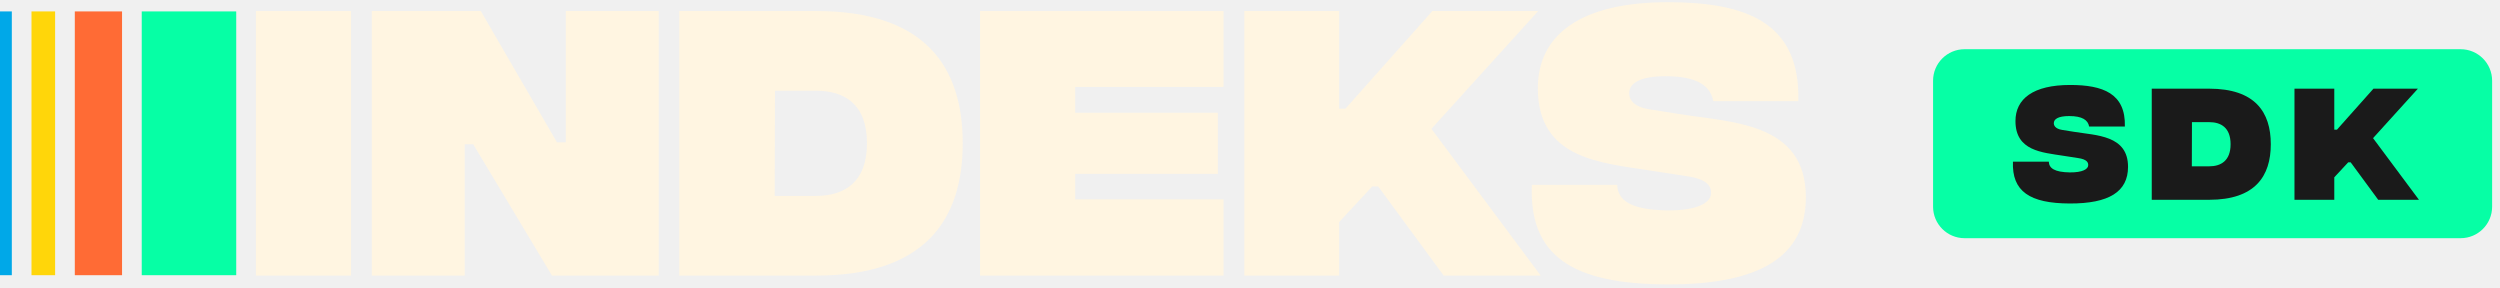
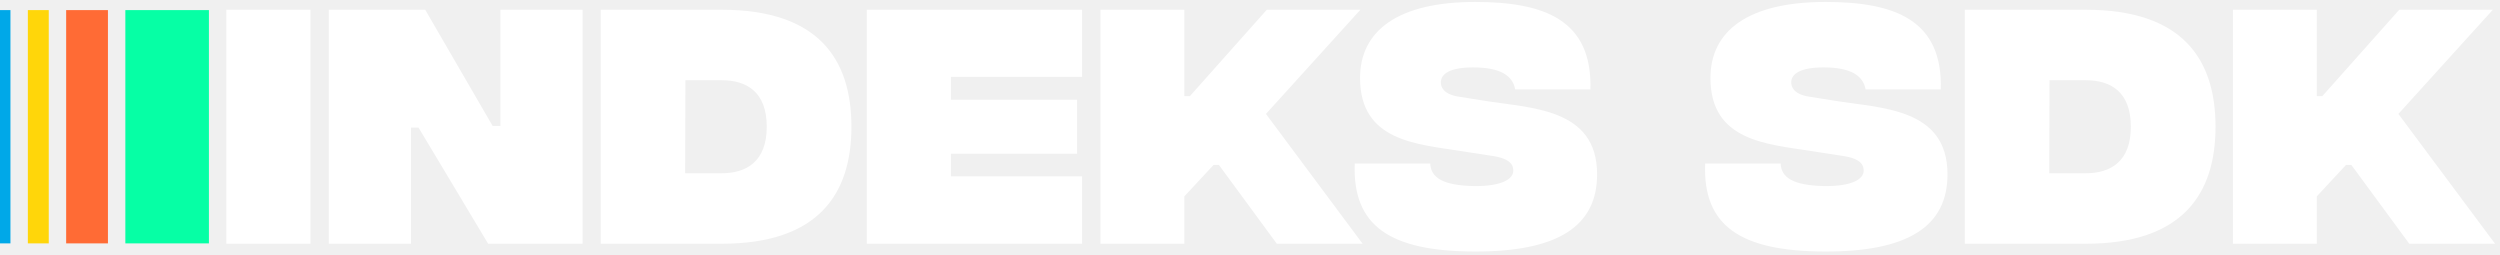
- <svg xmlns="http://www.w3.org/2000/svg" width="635" height="73" viewBox="0 0 635 73" fill="none" role="img" aria-label="Indeks SDK">
+ <svg xmlns="http://www.w3.org/2000/svg" width="718" height="73" viewBox="0 0 718 73" fill="none" role="img" aria-label="Indeks SDK">
  <rect y="2.9" width="3" height="67" fill="#00A8E8" />
  <rect x="8" y="2.9" width="6" height="67" fill="#FFD60A" />
  <rect x="19" y="2.9" width="12" height="67" fill="#FF6B35" />
  <rect x="36" y="2.9" width="24" height="67" fill="#06FFA5" />
-   <path d="M65 70V2.8H89.16V70H65Z" fill="#FFF5E1" />
-   <path d="M94.438 70V2.8H122.118L141.478 36.16H143.717V2.8H167.318V70H140.198L120.198 36.64H118.038V70H94.438Z" fill="#FFF5E1" />
-   <path d="M207.251 2.8C235.011 2.8 244.531 16.96 244.531 36.4C244.531 55.76 235.011 70 207.251 70H172.531V2.8H207.251ZM207.251 49.76C214.371 49.76 220.211 46.4 220.211 36.4C220.211 26.32 214.371 23.04 207.251 23.04H196.851L196.771 49.76H207.251Z" fill="#FFF5E1" />
-   <path d="M248.938 70V2.8H310.777V22.08H273.098V28.64H309.338V44.16H273.098V50.64H310.777V70H248.938Z" fill="#FFF5E1" />
-   <path d="M391.342 70H366.703L350.062 47.36H348.543L340.142 56.4V70H316.062V2.8H340.142V27.6H341.742L363.823 2.8H390.703L363.582 32.72L391.342 70Z" fill="#FFF5E1" />
-   <path d="M423.408 72.24C399.328 72.16 388.367 64.96 389.087 46.96H410.767C410.927 50.96 414.288 53.28 423.408 53.44C431.248 53.52 434.608 51.44 434.608 49.04C434.608 47.76 434.287 45.52 428.207 44.72L419.408 43.36C406.767 41.36 390.608 40.48 390.608 22.4C390.608 8.88 401.407 0.56 423.647 0.56C443.487 0.56 457.328 5.68 456.768 25.68H435.168C434.448 21.76 431.007 19.36 423.087 19.36C416.287 19.36 413.807 21.28 413.807 23.68C413.807 24.8 414.367 27.04 418.927 27.76L425.967 28.88C439.488 31.12 458.688 30.88 458.688 50.08C458.688 65.12 447.168 72.32 423.408 72.24Z" fill="#FFF5E1" />
-   <rect x="491" y="12.5" width="142" height="48" rx="8" fill="#06FFA5" />
-   <path transform="translate(511.00 36.5) scale(0.42) translate(-388.4 -36.08)" d="M423.408 72.24C399.328 72.16 388.367 64.96 389.087 46.96H410.767C410.927 50.96 414.288 53.28 423.408 53.44C431.248 53.52 434.608 51.44 434.608 49.04C434.608 47.76 434.287 45.52 428.207 44.72L419.408 43.36C406.767 41.36 390.608 40.48 390.608 22.4C390.608 8.88 401.407 0.56 423.647 0.56C443.487 0.56 457.328 5.68 456.768 25.68H435.168C434.448 21.76 431.007 19.36 423.087 19.36C416.287 19.36 413.807 21.28 413.807 23.68C413.807 24.8 414.367 27.04 418.927 27.76L425.967 28.88C439.488 31.12 458.688 30.88 458.688 50.08C458.688 65.12 447.168 72.32 423.408 72.24Z" fill="#1A1A1A" />
-   <path transform="translate(546.53 36.5) scale(0.42) translate(-172.5 -36.08)" d="M207.251 2.8C235.011 2.8 244.531 16.96 244.531 36.4C244.531 55.76 235.011 70 207.251 70H172.531V2.8H207.251ZM207.251 49.76C214.371 49.76 220.211 46.4 220.211 36.4C220.211 26.32 214.371 23.04 207.251 23.04H196.851L196.771 49.76H207.251Z" fill="#1A1A1A" />
-   <path transform="translate(582.77 36.5) scale(0.42) translate(-316.0 -36.08)" d="M391.342 70H366.703L350.062 47.36H348.543L340.142 56.4V70H316.062V2.8H340.142V27.6H341.742L363.823 2.8H390.703L363.582 32.72L391.342 70Z" fill="#1A1A1A" />
+   <path d="M65 70V2.8H89.16V70H65Z" fill="#FFFFFF" />
+   <path d="M94.438 70V2.8H122.118L141.478 36.16H143.717V2.8H167.318V70H140.198L120.198 36.64H118.038V70H94.438Z" fill="#FFFFFF" />
+   <path d="M207.251 2.8C235.011 2.8 244.531 16.96 244.531 36.4C244.531 55.76 235.011 70 207.251 70H172.531V2.8H207.251ZM207.251 49.76C214.371 49.76 220.211 46.4 220.211 36.4C220.211 26.32 214.371 23.04 207.251 23.04H196.851L196.771 49.76H207.251Z" fill="#FFFFFF" />
+   <path d="M248.938 70V2.8H310.777V22.08H273.098V28.64H309.338V44.16H273.098V50.64H310.777V70H248.938Z" fill="#FFFFFF" />
+   <path d="M391.342 70H366.703L350.062 47.36H348.543L340.142 56.4V70H316.062V2.8H340.142V27.6H341.742L363.823 2.8H390.703L363.582 32.72L391.342 70Z" fill="#FFFFFF" />
+   <path d="M423.408 72.24C399.328 72.16 388.367 64.96 389.087 46.96H410.767C410.927 50.96 414.288 53.28 423.408 53.44C431.248 53.52 434.608 51.44 434.608 49.04C434.608 47.76 434.287 45.52 428.207 44.72L419.408 43.36C406.767 41.36 390.608 40.48 390.608 22.4C390.608 8.88 401.407 0.56 423.647 0.56C443.487 0.56 457.328 5.68 456.768 25.68H435.168C434.448 21.76 431.007 19.36 423.087 19.36C416.287 19.36 413.807 21.28 413.807 23.68C413.807 24.8 414.367 27.04 418.927 27.76L425.967 28.88C439.488 31.12 458.688 30.88 458.688 50.08C458.688 65.12 447.168 72.32 423.408 72.24Z" fill="#FFFFFF" />
+   <path transform="translate(100.633 0)" d="M423.408 72.24C399.328 72.16 388.367 64.96 389.087 46.96H410.767C410.927 50.96 414.288 53.28 423.408 53.44C431.248 53.52 434.608 51.44 434.608 49.04C434.608 47.76 434.287 45.52 428.207 44.72L419.408 43.36C406.767 41.36 390.608 40.48 390.608 22.4C390.608 8.88 401.407 0.56 423.647 0.56C443.487 0.56 457.328 5.68 456.768 25.68H435.168C434.448 21.76 431.007 19.36 423.087 19.36C416.287 19.36 413.807 21.28 413.807 23.68C413.807 24.8 414.367 27.04 418.927 27.76L425.967 28.88C439.488 31.12 458.688 30.88 458.688 50.08C458.688 65.12 447.168 72.32 423.408 72.24Z" fill="#FFFFFF" />
+   <path transform="translate(391.769 0)" d="M207.251 2.8C235.011 2.8 244.531 16.96 244.531 36.4C244.531 55.76 235.011 70 207.251 70H172.531V2.8H207.251ZM207.251 49.76C214.371 49.76 220.211 46.4 220.211 36.4C220.211 26.32 214.371 23.04 207.251 23.04H196.851L196.771 49.76H207.251Z" fill="#FFFFFF" />
+   <path transform="translate(325.238 0)" d="M391.342 70H366.703L350.062 47.36H348.543L340.142 56.4V70H316.062V2.8H340.142V27.6H341.742L363.823 2.8H390.703L363.582 32.72L391.342 70Z" fill="#FFFFFF" />
</svg>
